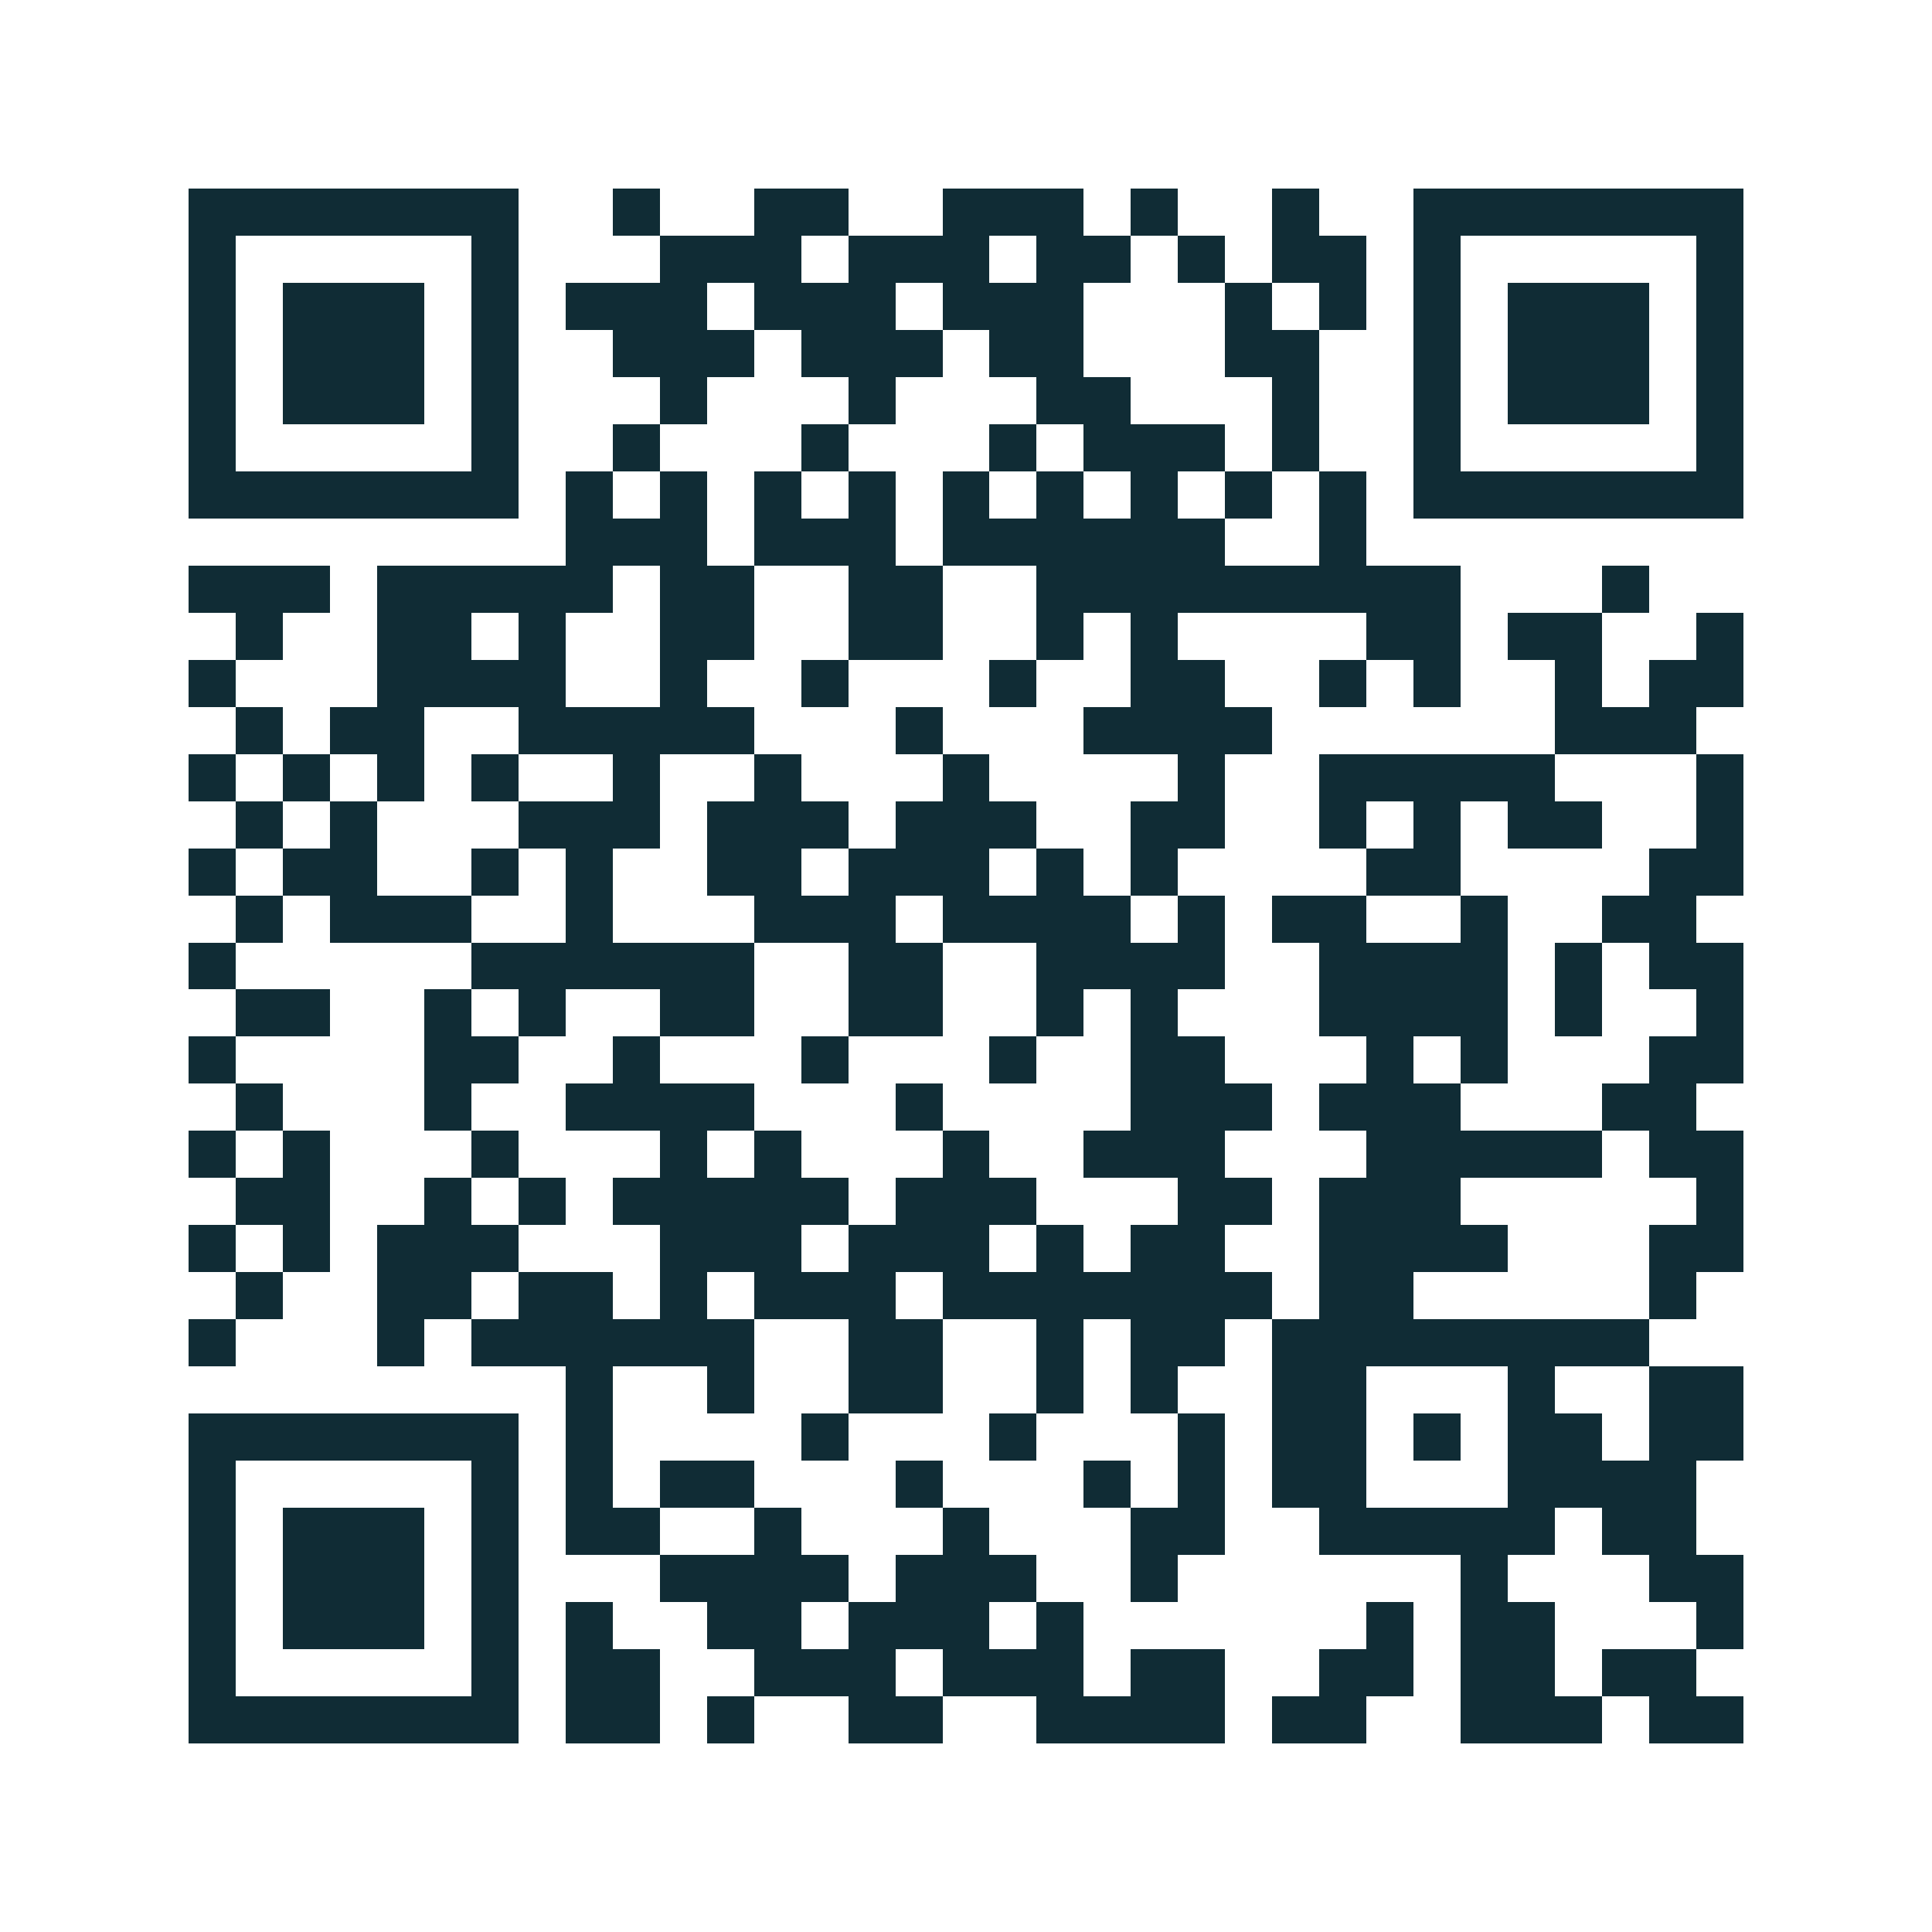
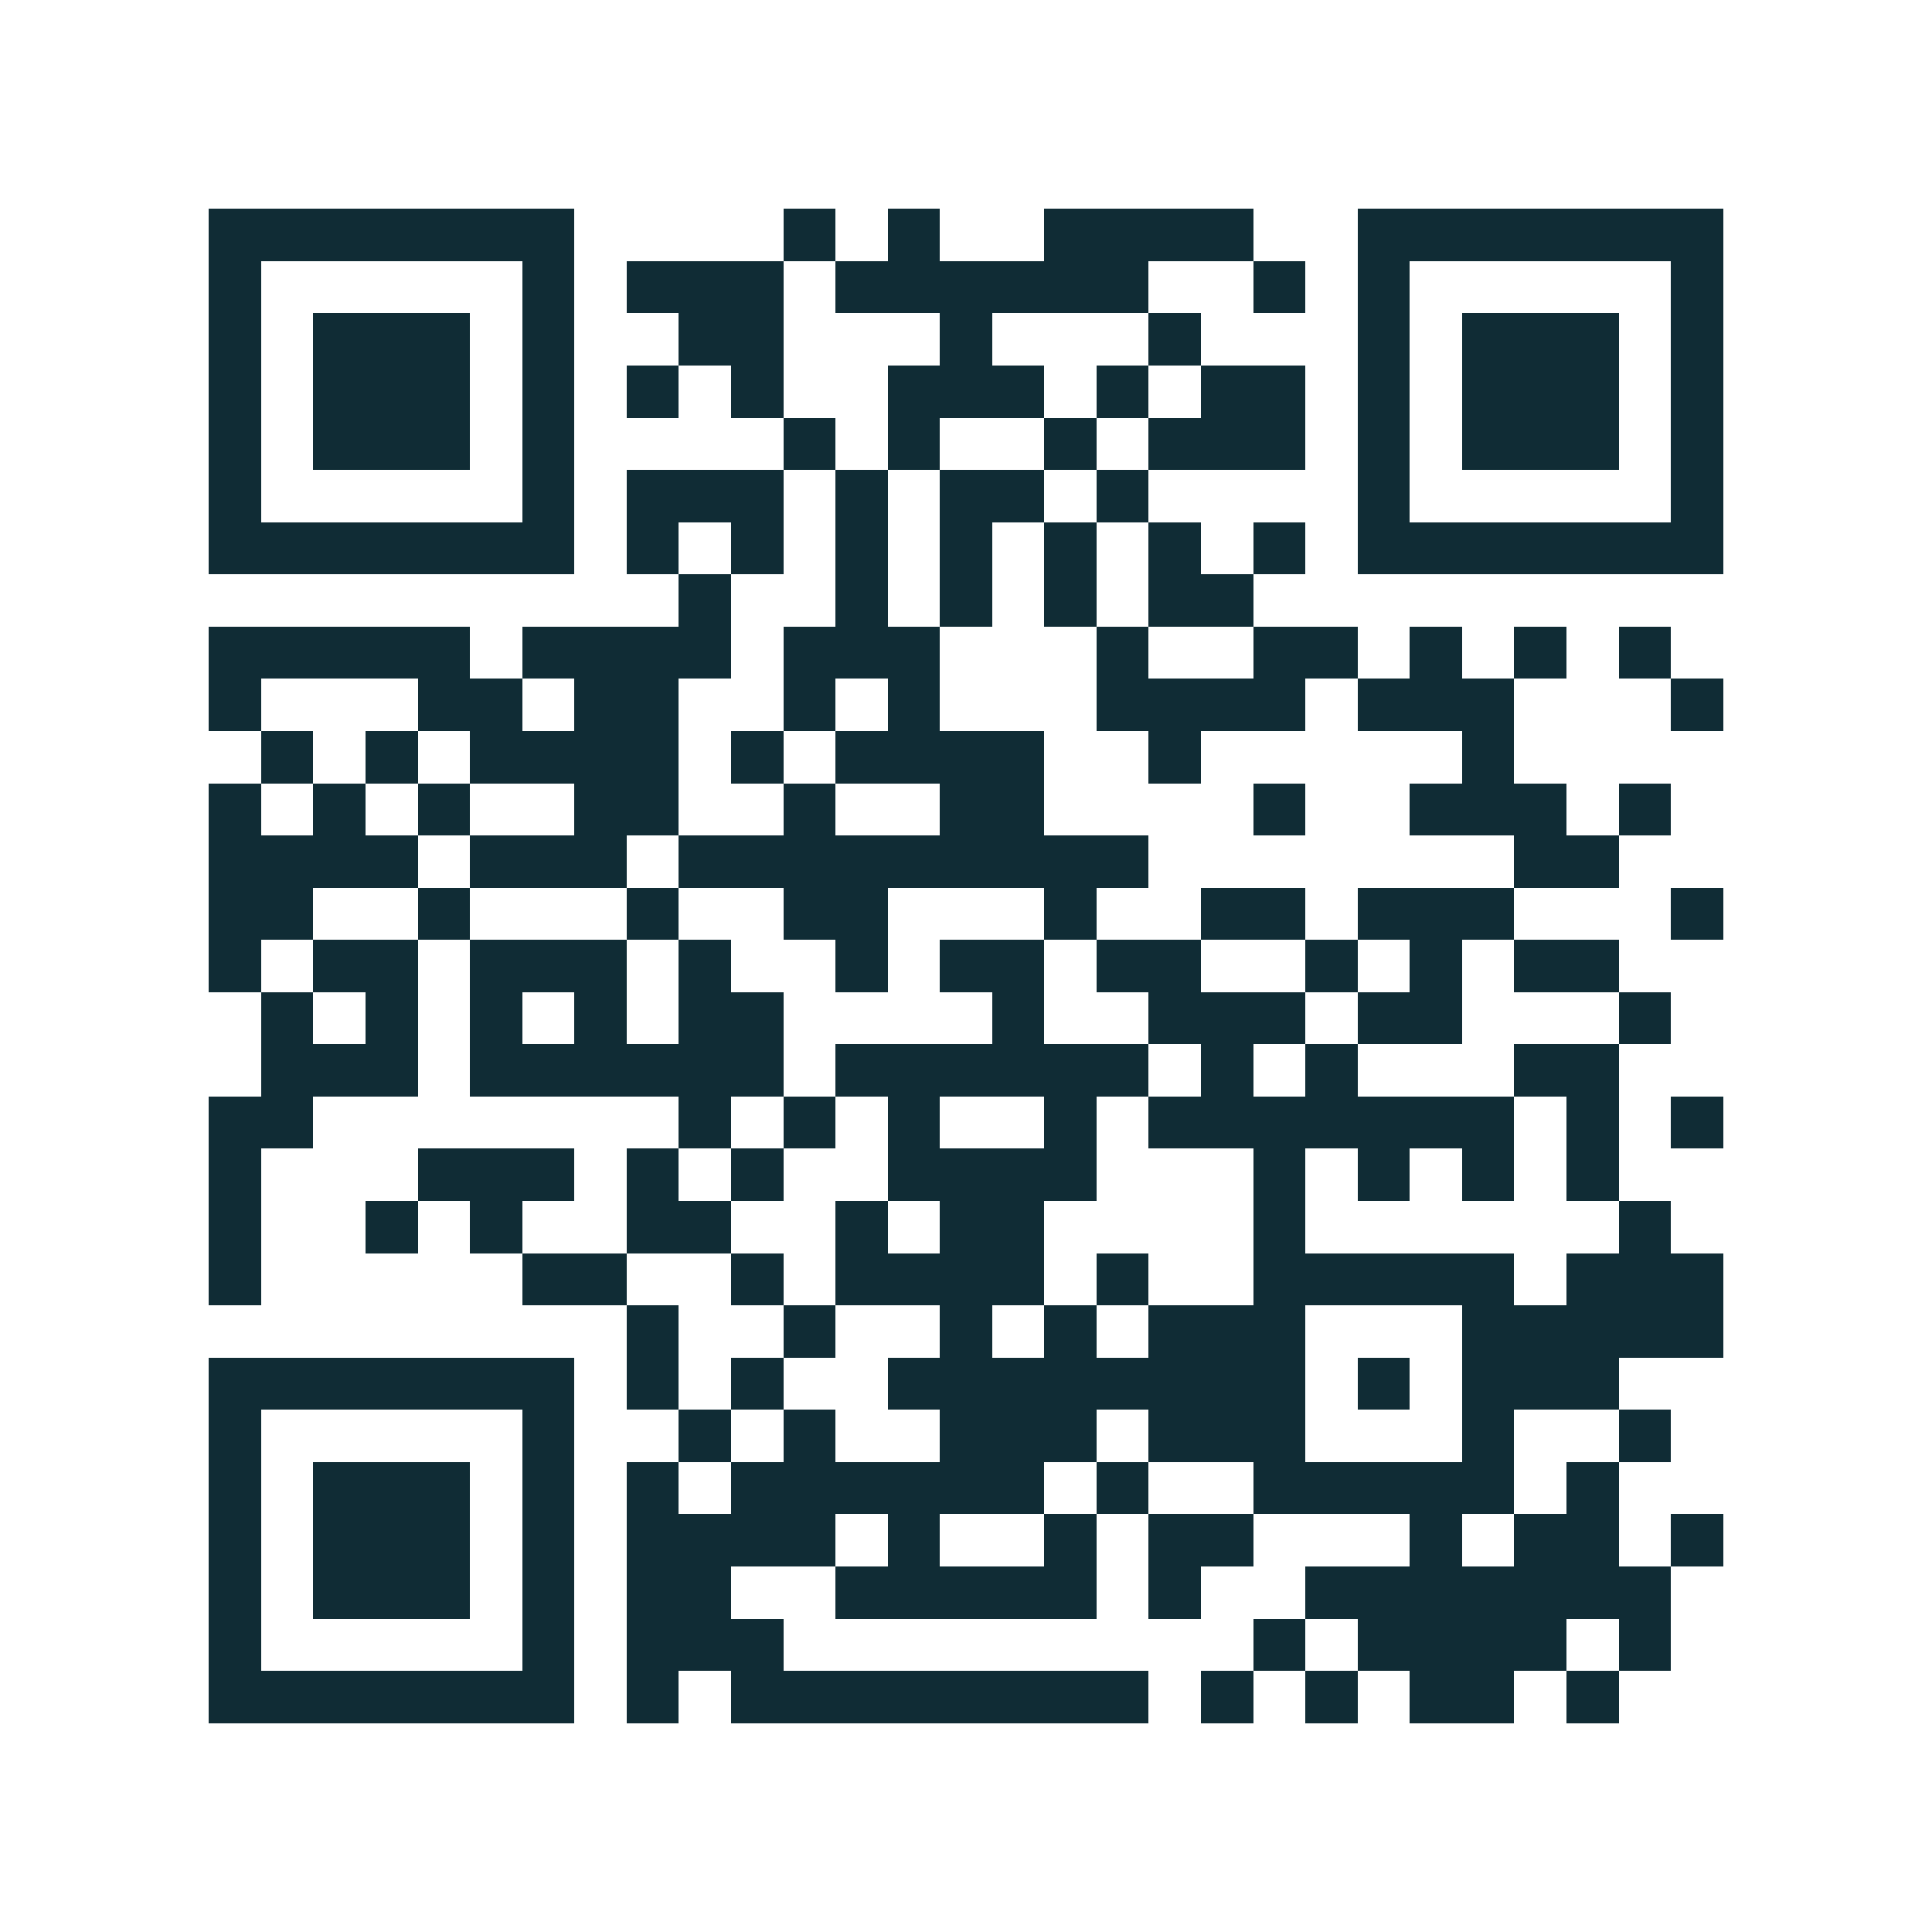
- <svg xmlns="http://www.w3.org/2000/svg" viewBox="0 0 41 41" role="img" aria-labelledby="title desc" shape-rendering="crispEdges">
+ <svg xmlns="http://www.w3.org/2000/svg" viewBox="0 0 37 37" role="img" aria-labelledby="title desc" shape-rendering="crispEdges">
  <rect width="100%" height="100%" fill="#fff" />
-   <path d="M4 4h1v1h-1zM5 4h1v1h-1zM6 4h1v1h-1zM7 4h1v1h-1zM8 4h1v1h-1zM9 4h1v1h-1zM10 4h1v1h-1zM13 4h1v1h-1zM16 4h1v1h-1zM17 4h1v1h-1zM20 4h1v1h-1zM21 4h1v1h-1zM22 4h1v1h-1zM24 4h1v1h-1zM27 4h1v1h-1zM30 4h1v1h-1zM31 4h1v1h-1zM32 4h1v1h-1zM33 4h1v1h-1zM34 4h1v1h-1zM35 4h1v1h-1zM36 4h1v1h-1zM4 5h1v1h-1zM10 5h1v1h-1zM14 5h1v1h-1zM15 5h1v1h-1zM16 5h1v1h-1zM18 5h1v1h-1zM19 5h1v1h-1zM20 5h1v1h-1zM22 5h1v1h-1zM23 5h1v1h-1zM25 5h1v1h-1zM27 5h1v1h-1zM28 5h1v1h-1zM30 5h1v1h-1zM36 5h1v1h-1zM4 6h1v1h-1zM6 6h1v1h-1zM7 6h1v1h-1zM8 6h1v1h-1zM10 6h1v1h-1zM12 6h1v1h-1zM13 6h1v1h-1zM14 6h1v1h-1zM16 6h1v1h-1zM17 6h1v1h-1zM18 6h1v1h-1zM20 6h1v1h-1zM21 6h1v1h-1zM22 6h1v1h-1zM26 6h1v1h-1zM28 6h1v1h-1zM30 6h1v1h-1zM32 6h1v1h-1zM33 6h1v1h-1zM34 6h1v1h-1zM36 6h1v1h-1zM4 7h1v1h-1zM6 7h1v1h-1zM7 7h1v1h-1zM8 7h1v1h-1zM10 7h1v1h-1zM13 7h1v1h-1zM14 7h1v1h-1zM15 7h1v1h-1zM17 7h1v1h-1zM18 7h1v1h-1zM19 7h1v1h-1zM21 7h1v1h-1zM22 7h1v1h-1zM26 7h1v1h-1zM27 7h1v1h-1zM30 7h1v1h-1zM32 7h1v1h-1zM33 7h1v1h-1zM34 7h1v1h-1zM36 7h1v1h-1zM4 8h1v1h-1zM6 8h1v1h-1zM7 8h1v1h-1zM8 8h1v1h-1zM10 8h1v1h-1zM14 8h1v1h-1zM18 8h1v1h-1zM22 8h1v1h-1zM23 8h1v1h-1zM27 8h1v1h-1zM30 8h1v1h-1zM32 8h1v1h-1zM33 8h1v1h-1zM34 8h1v1h-1zM36 8h1v1h-1zM4 9h1v1h-1zM10 9h1v1h-1zM13 9h1v1h-1zM17 9h1v1h-1zM21 9h1v1h-1zM23 9h1v1h-1zM24 9h1v1h-1zM25 9h1v1h-1zM27 9h1v1h-1zM30 9h1v1h-1zM36 9h1v1h-1zM4 10h1v1h-1zM5 10h1v1h-1zM6 10h1v1h-1zM7 10h1v1h-1zM8 10h1v1h-1zM9 10h1v1h-1zM10 10h1v1h-1zM12 10h1v1h-1zM14 10h1v1h-1zM16 10h1v1h-1zM18 10h1v1h-1zM20 10h1v1h-1zM22 10h1v1h-1zM24 10h1v1h-1zM26 10h1v1h-1zM28 10h1v1h-1zM30 10h1v1h-1zM31 10h1v1h-1zM32 10h1v1h-1zM33 10h1v1h-1zM34 10h1v1h-1zM35 10h1v1h-1zM36 10h1v1h-1zM12 11h1v1h-1zM13 11h1v1h-1zM14 11h1v1h-1zM16 11h1v1h-1zM17 11h1v1h-1zM18 11h1v1h-1zM20 11h1v1h-1zM21 11h1v1h-1zM22 11h1v1h-1zM23 11h1v1h-1zM24 11h1v1h-1zM25 11h1v1h-1zM28 11h1v1h-1zM4 12h1v1h-1zM5 12h1v1h-1zM6 12h1v1h-1zM8 12h1v1h-1zM9 12h1v1h-1zM10 12h1v1h-1zM11 12h1v1h-1zM12 12h1v1h-1zM14 12h1v1h-1zM15 12h1v1h-1zM18 12h1v1h-1zM19 12h1v1h-1zM22 12h1v1h-1zM23 12h1v1h-1zM24 12h1v1h-1zM25 12h1v1h-1zM26 12h1v1h-1zM27 12h1v1h-1zM28 12h1v1h-1zM29 12h1v1h-1zM30 12h1v1h-1zM34 12h1v1h-1zM5 13h1v1h-1zM8 13h1v1h-1zM9 13h1v1h-1zM11 13h1v1h-1zM14 13h1v1h-1zM15 13h1v1h-1zM18 13h1v1h-1zM19 13h1v1h-1zM22 13h1v1h-1zM24 13h1v1h-1zM29 13h1v1h-1zM30 13h1v1h-1zM32 13h1v1h-1zM33 13h1v1h-1zM36 13h1v1h-1zM4 14h1v1h-1zM8 14h1v1h-1zM9 14h1v1h-1zM10 14h1v1h-1zM11 14h1v1h-1zM14 14h1v1h-1zM17 14h1v1h-1zM21 14h1v1h-1zM24 14h1v1h-1zM25 14h1v1h-1zM28 14h1v1h-1zM30 14h1v1h-1zM33 14h1v1h-1zM35 14h1v1h-1zM36 14h1v1h-1zM5 15h1v1h-1zM7 15h1v1h-1zM8 15h1v1h-1zM11 15h1v1h-1zM12 15h1v1h-1zM13 15h1v1h-1zM14 15h1v1h-1zM15 15h1v1h-1zM19 15h1v1h-1zM23 15h1v1h-1zM24 15h1v1h-1zM25 15h1v1h-1zM26 15h1v1h-1zM33 15h1v1h-1zM34 15h1v1h-1zM35 15h1v1h-1zM4 16h1v1h-1zM6 16h1v1h-1zM8 16h1v1h-1zM10 16h1v1h-1zM13 16h1v1h-1zM16 16h1v1h-1zM20 16h1v1h-1zM25 16h1v1h-1zM28 16h1v1h-1zM29 16h1v1h-1zM30 16h1v1h-1zM31 16h1v1h-1zM32 16h1v1h-1zM36 16h1v1h-1zM5 17h1v1h-1zM7 17h1v1h-1zM11 17h1v1h-1zM12 17h1v1h-1zM13 17h1v1h-1zM15 17h1v1h-1zM16 17h1v1h-1zM17 17h1v1h-1zM19 17h1v1h-1zM20 17h1v1h-1zM21 17h1v1h-1zM24 17h1v1h-1zM25 17h1v1h-1zM28 17h1v1h-1zM30 17h1v1h-1zM32 17h1v1h-1zM33 17h1v1h-1zM36 17h1v1h-1zM4 18h1v1h-1zM6 18h1v1h-1zM7 18h1v1h-1zM10 18h1v1h-1zM12 18h1v1h-1zM15 18h1v1h-1zM16 18h1v1h-1zM18 18h1v1h-1zM19 18h1v1h-1zM20 18h1v1h-1zM22 18h1v1h-1zM24 18h1v1h-1zM29 18h1v1h-1zM30 18h1v1h-1zM35 18h1v1h-1zM36 18h1v1h-1zM5 19h1v1h-1zM7 19h1v1h-1zM8 19h1v1h-1zM9 19h1v1h-1zM12 19h1v1h-1zM16 19h1v1h-1zM17 19h1v1h-1zM18 19h1v1h-1zM20 19h1v1h-1zM21 19h1v1h-1zM22 19h1v1h-1zM23 19h1v1h-1zM25 19h1v1h-1zM27 19h1v1h-1zM28 19h1v1h-1zM31 19h1v1h-1zM34 19h1v1h-1zM35 19h1v1h-1zM4 20h1v1h-1zM10 20h1v1h-1zM11 20h1v1h-1zM12 20h1v1h-1zM13 20h1v1h-1zM14 20h1v1h-1zM15 20h1v1h-1zM18 20h1v1h-1zM19 20h1v1h-1zM22 20h1v1h-1zM23 20h1v1h-1zM24 20h1v1h-1zM25 20h1v1h-1zM28 20h1v1h-1zM29 20h1v1h-1zM30 20h1v1h-1zM31 20h1v1h-1zM33 20h1v1h-1zM35 20h1v1h-1zM36 20h1v1h-1zM5 21h1v1h-1zM6 21h1v1h-1zM9 21h1v1h-1zM11 21h1v1h-1zM14 21h1v1h-1zM15 21h1v1h-1zM18 21h1v1h-1zM19 21h1v1h-1zM22 21h1v1h-1zM24 21h1v1h-1zM28 21h1v1h-1zM29 21h1v1h-1zM30 21h1v1h-1zM31 21h1v1h-1zM33 21h1v1h-1zM36 21h1v1h-1zM4 22h1v1h-1zM9 22h1v1h-1zM10 22h1v1h-1zM13 22h1v1h-1zM17 22h1v1h-1zM21 22h1v1h-1zM24 22h1v1h-1zM25 22h1v1h-1zM29 22h1v1h-1zM31 22h1v1h-1zM35 22h1v1h-1zM36 22h1v1h-1zM5 23h1v1h-1zM9 23h1v1h-1zM12 23h1v1h-1zM13 23h1v1h-1zM14 23h1v1h-1zM15 23h1v1h-1zM19 23h1v1h-1zM24 23h1v1h-1zM25 23h1v1h-1zM26 23h1v1h-1zM28 23h1v1h-1zM29 23h1v1h-1zM30 23h1v1h-1zM34 23h1v1h-1zM35 23h1v1h-1zM4 24h1v1h-1zM6 24h1v1h-1zM10 24h1v1h-1zM14 24h1v1h-1zM16 24h1v1h-1zM20 24h1v1h-1zM23 24h1v1h-1zM24 24h1v1h-1zM25 24h1v1h-1zM29 24h1v1h-1zM30 24h1v1h-1zM31 24h1v1h-1zM32 24h1v1h-1zM33 24h1v1h-1zM35 24h1v1h-1zM36 24h1v1h-1zM5 25h1v1h-1zM6 25h1v1h-1zM9 25h1v1h-1zM11 25h1v1h-1zM13 25h1v1h-1zM14 25h1v1h-1zM15 25h1v1h-1zM16 25h1v1h-1zM17 25h1v1h-1zM19 25h1v1h-1zM20 25h1v1h-1zM21 25h1v1h-1zM25 25h1v1h-1zM26 25h1v1h-1zM28 25h1v1h-1zM29 25h1v1h-1zM30 25h1v1h-1zM36 25h1v1h-1zM4 26h1v1h-1zM6 26h1v1h-1zM8 26h1v1h-1zM9 26h1v1h-1zM10 26h1v1h-1zM14 26h1v1h-1zM15 26h1v1h-1zM16 26h1v1h-1zM18 26h1v1h-1zM19 26h1v1h-1zM20 26h1v1h-1zM22 26h1v1h-1zM24 26h1v1h-1zM25 26h1v1h-1zM28 26h1v1h-1zM29 26h1v1h-1zM30 26h1v1h-1zM31 26h1v1h-1zM35 26h1v1h-1zM36 26h1v1h-1zM5 27h1v1h-1zM8 27h1v1h-1zM9 27h1v1h-1zM11 27h1v1h-1zM12 27h1v1h-1zM14 27h1v1h-1zM16 27h1v1h-1zM17 27h1v1h-1zM18 27h1v1h-1zM20 27h1v1h-1zM21 27h1v1h-1zM22 27h1v1h-1zM23 27h1v1h-1zM24 27h1v1h-1zM25 27h1v1h-1zM26 27h1v1h-1zM28 27h1v1h-1zM29 27h1v1h-1zM35 27h1v1h-1zM4 28h1v1h-1zM8 28h1v1h-1zM10 28h1v1h-1zM11 28h1v1h-1zM12 28h1v1h-1zM13 28h1v1h-1zM14 28h1v1h-1zM15 28h1v1h-1zM18 28h1v1h-1zM19 28h1v1h-1zM22 28h1v1h-1zM24 28h1v1h-1zM25 28h1v1h-1zM27 28h1v1h-1zM28 28h1v1h-1zM29 28h1v1h-1zM30 28h1v1h-1zM31 28h1v1h-1zM32 28h1v1h-1zM33 28h1v1h-1zM34 28h1v1h-1zM12 29h1v1h-1zM15 29h1v1h-1zM18 29h1v1h-1zM19 29h1v1h-1zM22 29h1v1h-1zM24 29h1v1h-1zM27 29h1v1h-1zM28 29h1v1h-1zM32 29h1v1h-1zM35 29h1v1h-1zM36 29h1v1h-1zM4 30h1v1h-1zM5 30h1v1h-1zM6 30h1v1h-1zM7 30h1v1h-1zM8 30h1v1h-1zM9 30h1v1h-1zM10 30h1v1h-1zM12 30h1v1h-1zM17 30h1v1h-1zM21 30h1v1h-1zM25 30h1v1h-1zM27 30h1v1h-1zM28 30h1v1h-1zM30 30h1v1h-1zM32 30h1v1h-1zM33 30h1v1h-1zM35 30h1v1h-1zM36 30h1v1h-1zM4 31h1v1h-1zM10 31h1v1h-1zM12 31h1v1h-1zM14 31h1v1h-1zM15 31h1v1h-1zM19 31h1v1h-1zM23 31h1v1h-1zM25 31h1v1h-1zM27 31h1v1h-1zM28 31h1v1h-1zM32 31h1v1h-1zM33 31h1v1h-1zM34 31h1v1h-1zM35 31h1v1h-1zM4 32h1v1h-1zM6 32h1v1h-1zM7 32h1v1h-1zM8 32h1v1h-1zM10 32h1v1h-1zM12 32h1v1h-1zM13 32h1v1h-1zM16 32h1v1h-1zM20 32h1v1h-1zM24 32h1v1h-1zM25 32h1v1h-1zM28 32h1v1h-1zM29 32h1v1h-1zM30 32h1v1h-1zM31 32h1v1h-1zM32 32h1v1h-1zM34 32h1v1h-1zM35 32h1v1h-1zM4 33h1v1h-1zM6 33h1v1h-1zM7 33h1v1h-1zM8 33h1v1h-1zM10 33h1v1h-1zM14 33h1v1h-1zM15 33h1v1h-1zM16 33h1v1h-1zM17 33h1v1h-1zM19 33h1v1h-1zM20 33h1v1h-1zM21 33h1v1h-1zM24 33h1v1h-1zM31 33h1v1h-1zM35 33h1v1h-1zM36 33h1v1h-1zM4 34h1v1h-1zM6 34h1v1h-1zM7 34h1v1h-1zM8 34h1v1h-1zM10 34h1v1h-1zM12 34h1v1h-1zM15 34h1v1h-1zM16 34h1v1h-1zM18 34h1v1h-1zM19 34h1v1h-1zM20 34h1v1h-1zM22 34h1v1h-1zM29 34h1v1h-1zM31 34h1v1h-1zM32 34h1v1h-1zM36 34h1v1h-1zM4 35h1v1h-1zM10 35h1v1h-1zM12 35h1v1h-1zM13 35h1v1h-1zM16 35h1v1h-1zM17 35h1v1h-1zM18 35h1v1h-1zM20 35h1v1h-1zM21 35h1v1h-1zM22 35h1v1h-1zM24 35h1v1h-1zM25 35h1v1h-1zM28 35h1v1h-1zM29 35h1v1h-1zM31 35h1v1h-1zM32 35h1v1h-1zM34 35h1v1h-1zM35 35h1v1h-1zM4 36h1v1h-1zM5 36h1v1h-1zM6 36h1v1h-1zM7 36h1v1h-1zM8 36h1v1h-1zM9 36h1v1h-1zM10 36h1v1h-1zM12 36h1v1h-1zM13 36h1v1h-1zM15 36h1v1h-1zM18 36h1v1h-1zM19 36h1v1h-1zM22 36h1v1h-1zM23 36h1v1h-1zM24 36h1v1h-1zM25 36h1v1h-1zM27 36h1v1h-1zM28 36h1v1h-1zM31 36h1v1h-1zM32 36h1v1h-1zM33 36h1v1h-1zM35 36h1v1h-1zM36 36h1v1h-1z" fill="#102c35" />
+   <path transform="translate(4 4)" d="M0 0h7v1h-7zM11 0h1v1h-1zM13 0h1v1h-1zM16 0h4v1h-4zM22 0h7v1h-7zM0 1h1v1h-1zM6 1h1v1h-1zM8 1h3v1h-3zM12 1h6v1h-6zM20 1h1v1h-1zM22 1h1v1h-1zM28 1h1v1h-1zM0 2h1v1h-1zM2 2h3v1h-3zM6 2h1v1h-1zM9 2h2v1h-2zM14 2h1v1h-1zM18 2h1v1h-1zM22 2h1v1h-1zM24 2h3v1h-3zM28 2h1v1h-1zM0 3h1v1h-1zM2 3h3v1h-3zM6 3h1v1h-1zM8 3h1v1h-1zM10 3h1v1h-1zM13 3h3v1h-3zM17 3h1v1h-1zM19 3h2v1h-2zM22 3h1v1h-1zM24 3h3v1h-3zM28 3h1v1h-1zM0 4h1v1h-1zM2 4h3v1h-3zM6 4h1v1h-1zM11 4h1v1h-1zM13 4h1v1h-1zM16 4h1v1h-1zM18 4h3v1h-3zM22 4h1v1h-1zM24 4h3v1h-3zM28 4h1v1h-1zM0 5h1v1h-1zM6 5h1v1h-1zM8 5h3v1h-3zM12 5h1v1h-1zM14 5h2v1h-2zM17 5h1v1h-1zM22 5h1v1h-1zM28 5h1v1h-1zM0 6h7v1h-7zM8 6h1v1h-1zM10 6h1v1h-1zM12 6h1v1h-1zM14 6h1v1h-1zM16 6h1v1h-1zM18 6h1v1h-1zM20 6h1v1h-1zM22 6h7v1h-7zM9 7h1v1h-1zM12 7h1v1h-1zM14 7h1v1h-1zM16 7h1v1h-1zM18 7h2v1h-2zM0 8h5v1h-5zM6 8h4v1h-4zM11 8h3v1h-3zM17 8h1v1h-1zM20 8h2v1h-2zM23 8h1v1h-1zM25 8h1v1h-1zM27 8h1v1h-1zM0 9h1v1h-1zM4 9h2v1h-2zM7 9h2v1h-2zM11 9h1v1h-1zM13 9h1v1h-1zM17 9h4v1h-4zM22 9h3v1h-3zM28 9h1v1h-1zM1 10h1v1h-1zM3 10h1v1h-1zM5 10h4v1h-4zM10 10h1v1h-1zM12 10h4v1h-4zM18 10h1v1h-1zM24 10h1v1h-1zM0 11h1v1h-1zM2 11h1v1h-1zM4 11h1v1h-1zM7 11h2v1h-2zM11 11h1v1h-1zM14 11h2v1h-2zM20 11h1v1h-1zM23 11h3v1h-3zM27 11h1v1h-1zM0 12h4v1h-4zM5 12h3v1h-3zM9 12h9v1h-9zM25 12h2v1h-2zM0 13h2v1h-2zM4 13h1v1h-1zM8 13h1v1h-1zM11 13h2v1h-2zM16 13h1v1h-1zM19 13h2v1h-2zM22 13h3v1h-3zM28 13h1v1h-1zM0 14h1v1h-1zM2 14h2v1h-2zM5 14h3v1h-3zM9 14h1v1h-1zM12 14h1v1h-1zM14 14h2v1h-2zM17 14h2v1h-2zM21 14h1v1h-1zM23 14h1v1h-1zM25 14h2v1h-2zM1 15h1v1h-1zM3 15h1v1h-1zM5 15h1v1h-1zM7 15h1v1h-1zM9 15h2v1h-2zM15 15h1v1h-1zM18 15h3v1h-3zM22 15h2v1h-2zM27 15h1v1h-1zM1 16h3v1h-3zM5 16h6v1h-6zM12 16h6v1h-6zM19 16h1v1h-1zM21 16h1v1h-1zM25 16h2v1h-2zM0 17h2v1h-2zM9 17h1v1h-1zM11 17h1v1h-1zM13 17h1v1h-1zM16 17h1v1h-1zM18 17h7v1h-7zM26 17h1v1h-1zM28 17h1v1h-1zM0 18h1v1h-1zM4 18h3v1h-3zM8 18h1v1h-1zM10 18h1v1h-1zM13 18h4v1h-4zM20 18h1v1h-1zM22 18h1v1h-1zM24 18h1v1h-1zM26 18h1v1h-1zM0 19h1v1h-1zM3 19h1v1h-1zM5 19h1v1h-1zM8 19h2v1h-2zM12 19h1v1h-1zM14 19h2v1h-2zM20 19h1v1h-1zM27 19h1v1h-1zM0 20h1v1h-1zM6 20h2v1h-2zM10 20h1v1h-1zM12 20h4v1h-4zM17 20h1v1h-1zM20 20h5v1h-5zM26 20h3v1h-3zM8 21h1v1h-1zM11 21h1v1h-1zM14 21h1v1h-1zM16 21h1v1h-1zM18 21h3v1h-3zM24 21h5v1h-5zM0 22h7v1h-7zM8 22h1v1h-1zM10 22h1v1h-1zM13 22h8v1h-8zM22 22h1v1h-1zM24 22h3v1h-3zM0 23h1v1h-1zM6 23h1v1h-1zM9 23h1v1h-1zM11 23h1v1h-1zM14 23h3v1h-3zM18 23h3v1h-3zM24 23h1v1h-1zM27 23h1v1h-1zM0 24h1v1h-1zM2 24h3v1h-3zM6 24h1v1h-1zM8 24h1v1h-1zM10 24h6v1h-6zM17 24h1v1h-1zM20 24h5v1h-5zM26 24h1v1h-1zM0 25h1v1h-1zM2 25h3v1h-3zM6 25h1v1h-1zM8 25h4v1h-4zM13 25h1v1h-1zM16 25h1v1h-1zM18 25h2v1h-2zM23 25h1v1h-1zM25 25h2v1h-2zM28 25h1v1h-1zM0 26h1v1h-1zM2 26h3v1h-3zM6 26h1v1h-1zM8 26h2v1h-2zM12 26h5v1h-5zM18 26h1v1h-1zM21 26h7v1h-7zM0 27h1v1h-1zM6 27h1v1h-1zM8 27h3v1h-3zM20 27h1v1h-1zM22 27h4v1h-4zM27 27h1v1h-1zM0 28h7v1h-7zM8 28h1v1h-1zM10 28h8v1h-8zM19 28h1v1h-1zM21 28h1v1h-1zM23 28h2v1h-2zM26 28h1v1h-1z" fill="#102c35" />
</svg>
